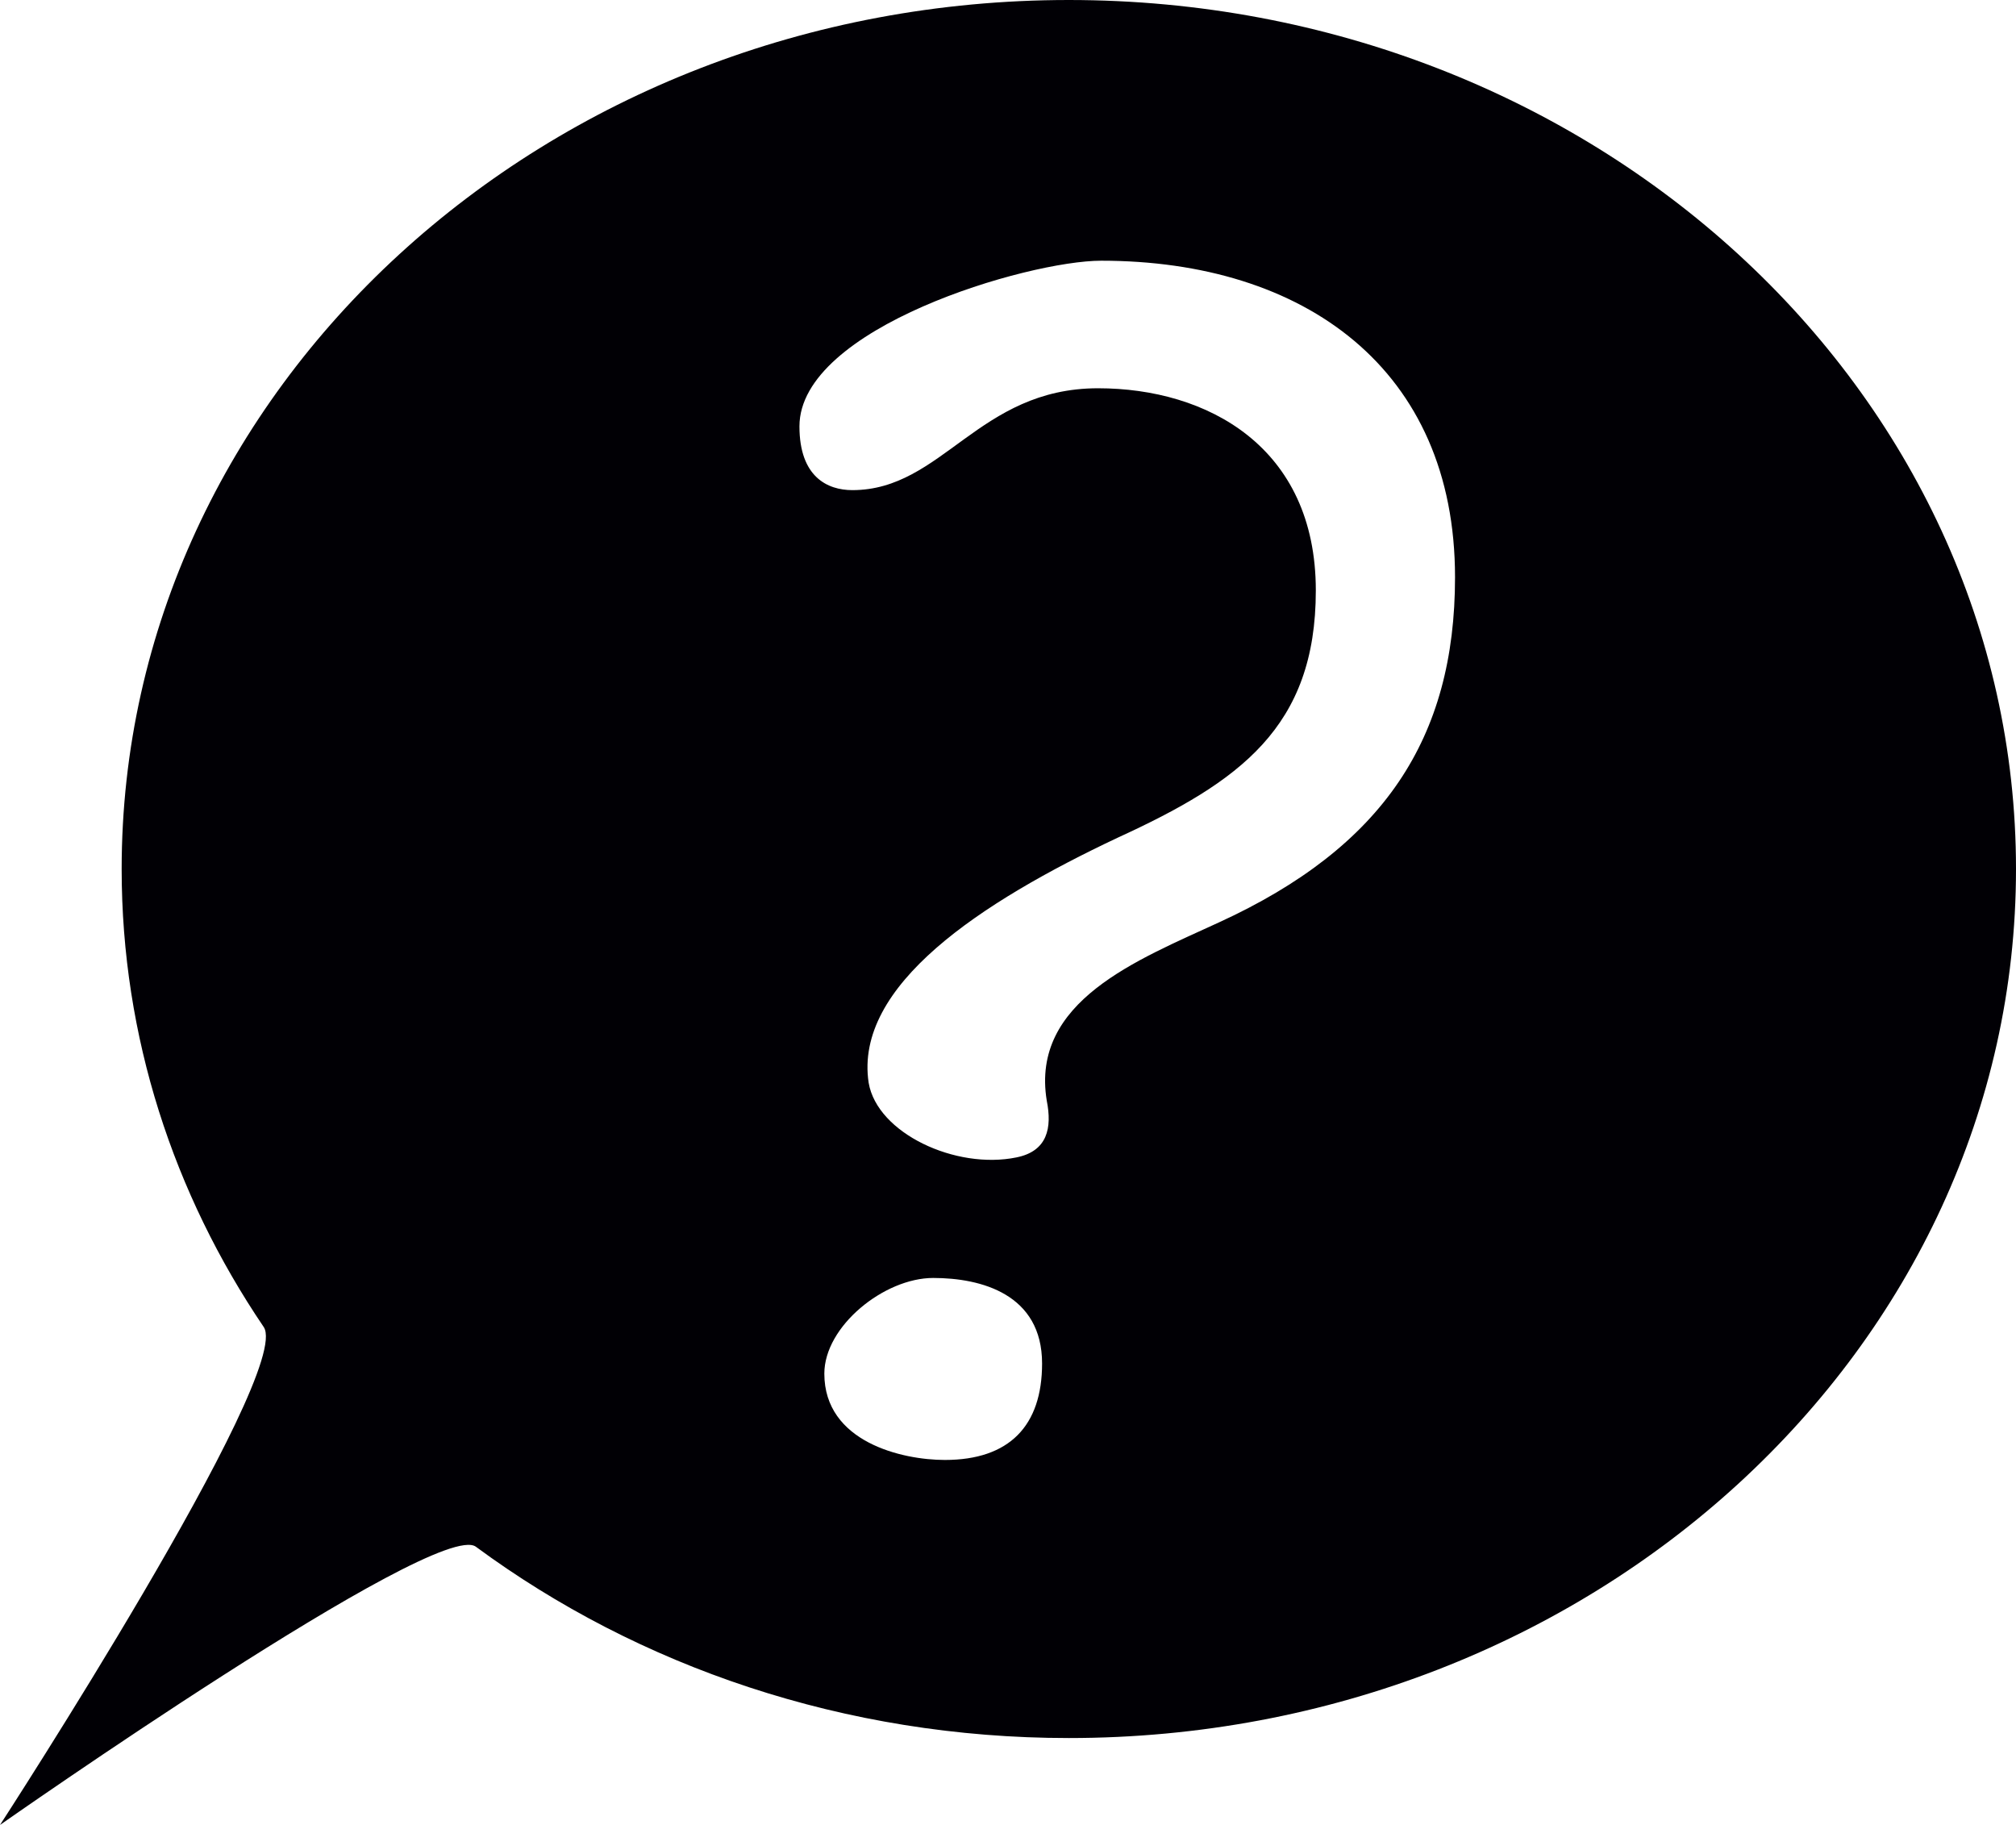
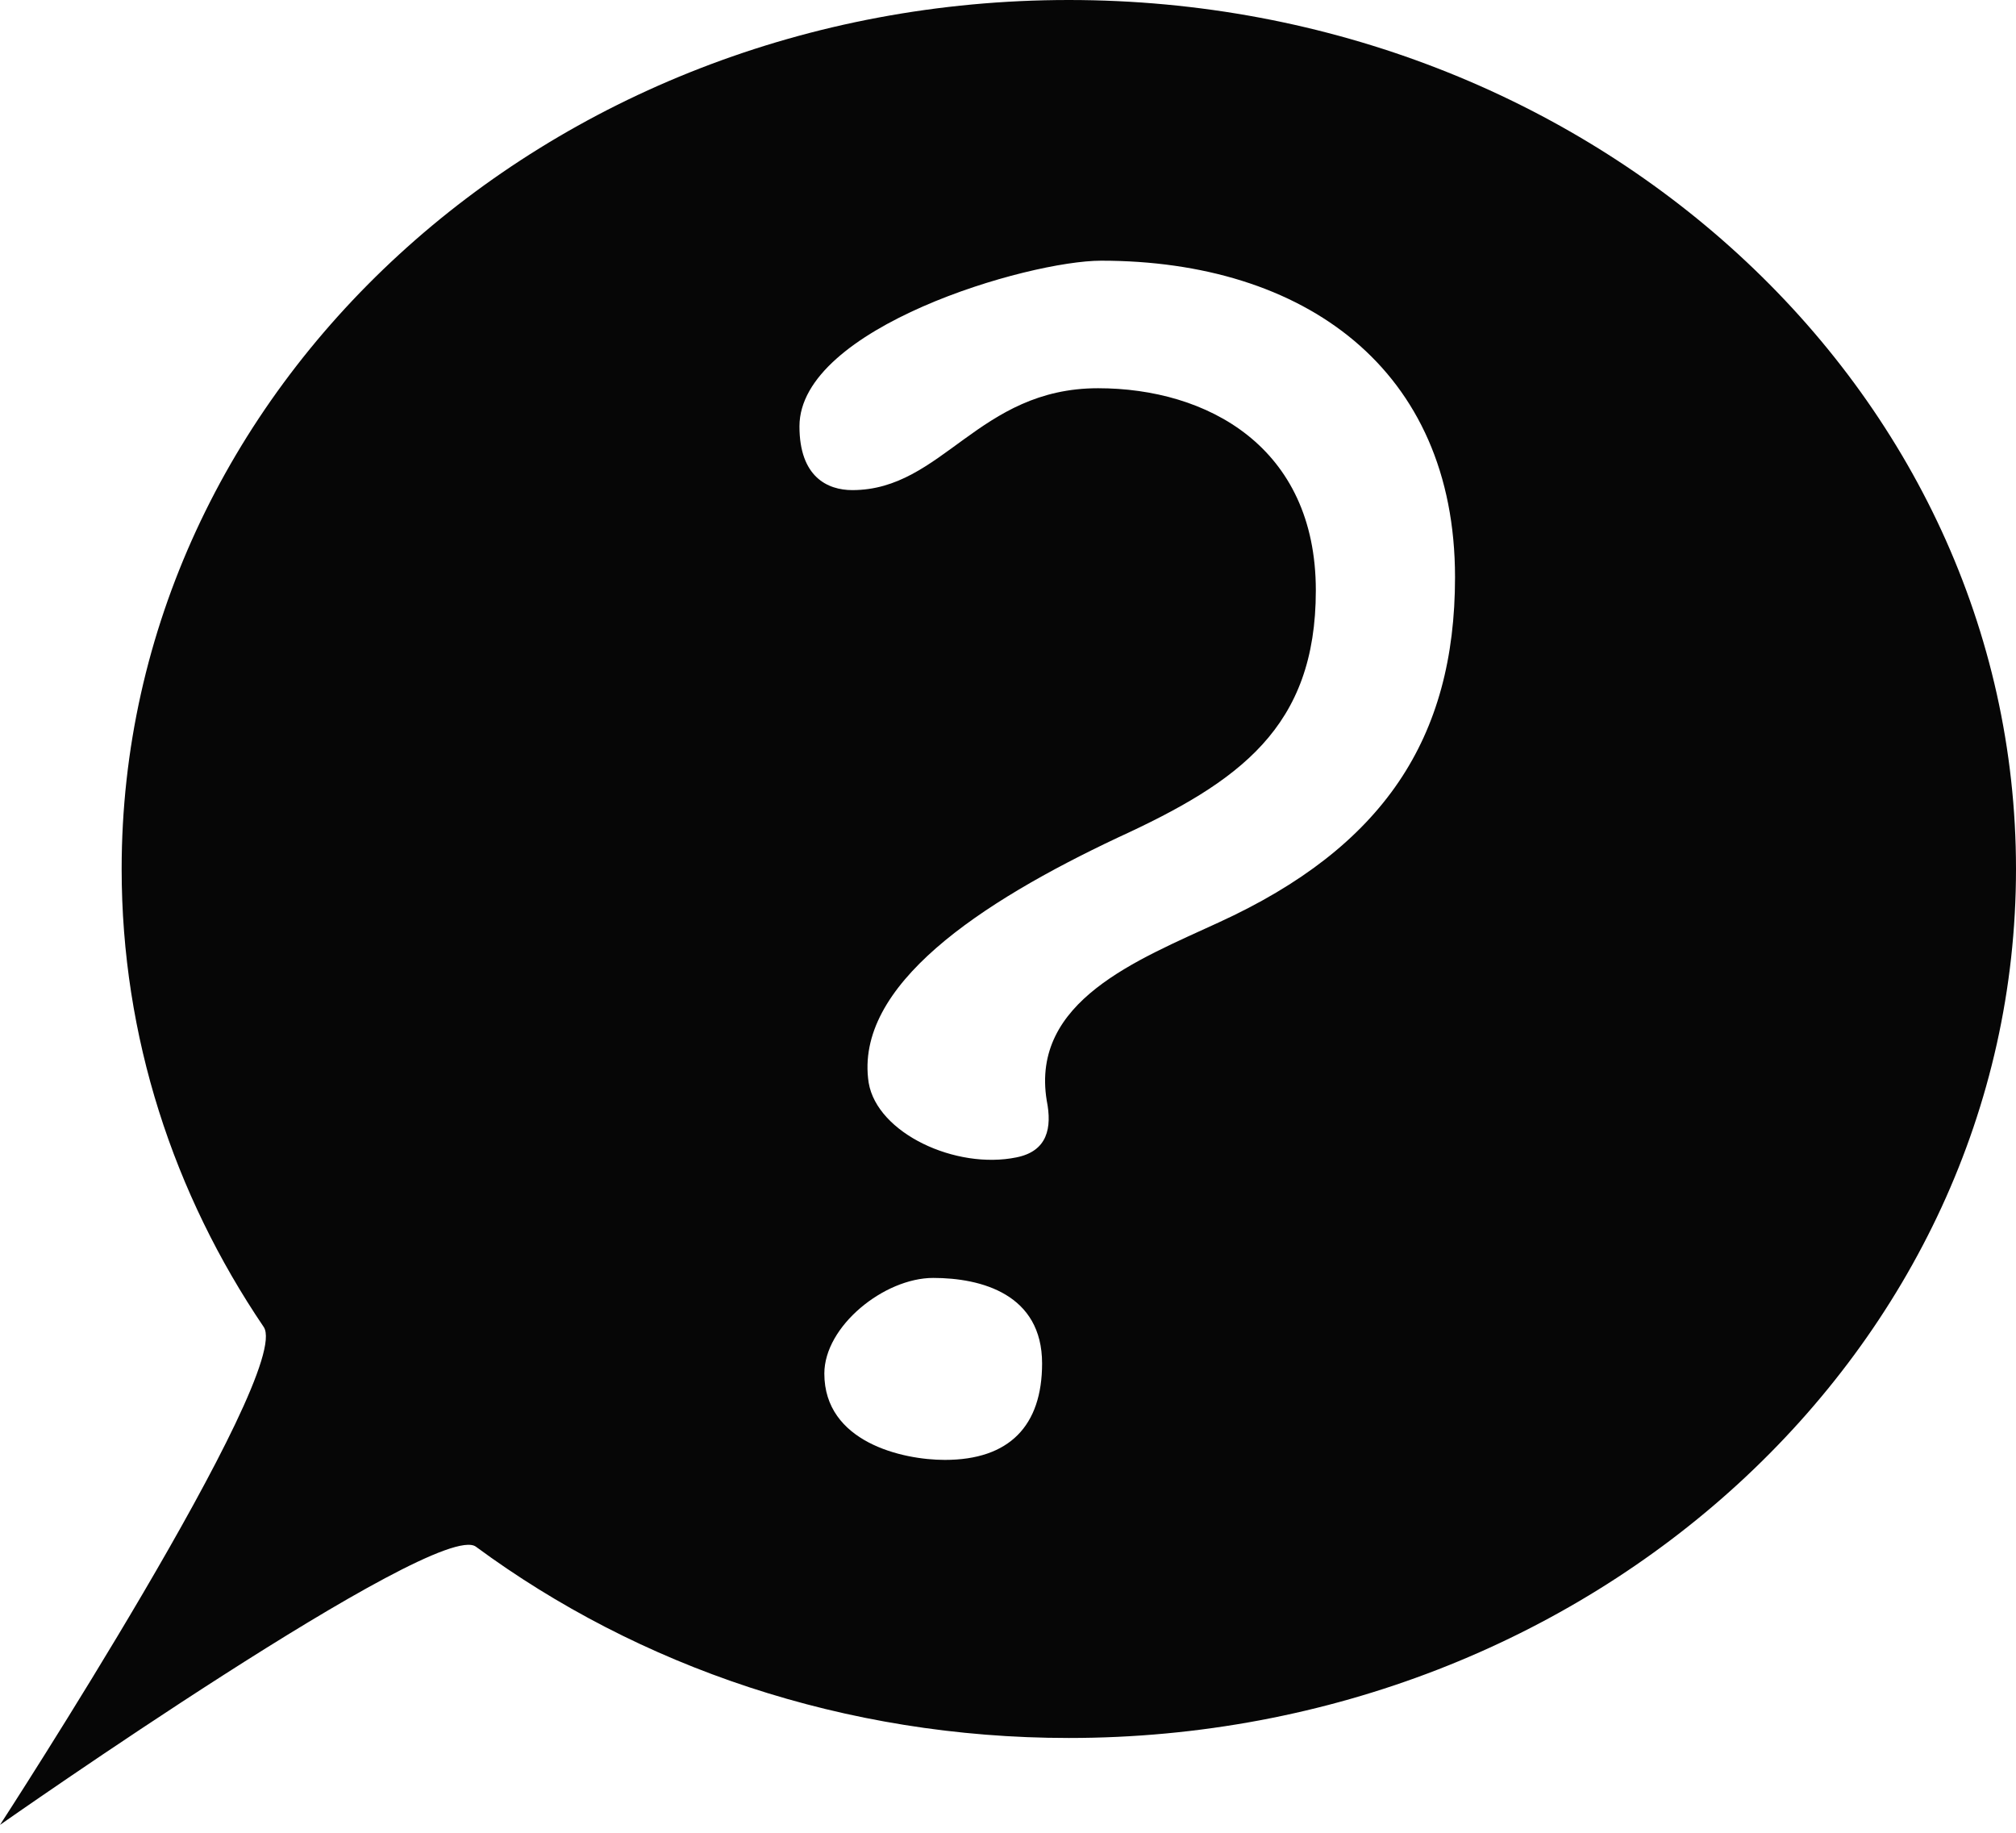
- <svg xmlns="http://www.w3.org/2000/svg" width="116px" height="105px" viewBox="0 0 116 105" version="1.1">
+ <svg xmlns="http://www.w3.org/2000/svg" width="88px" height="80px" viewBox="0 0 88 80" version="1.1">
  <defs />
  <g id="Page-1" stroke="none" stroke-width="1" fill="none" fill-rule="evenodd">
-     <g id="Desktop-HD-Copy" transform="translate(-72, -57)" fill="#010005">
-       <path d="M133.5,157 C163.6,157 188,134.614 188,107 C188,79.386 163.6,57 133.5,57 C103.4,57 79,79.386 79,107 C79,116.669 81.992,125.698 87.173,133.349 C88.927,135.939 72,162 72,162 C72,162 97.157,144.352 99.382,145.993 C108.721,152.879 120.586,157 133.5,157 Z M121.982,119.298 C122.475,122.206 126.994,124.309 130.484,123.593 C132.274,123.235 132.543,121.893 132.23,120.327 C131.29,114.599 137.465,112.228 142.119,110.08 C151.605,105.739 155.722,99.475 155.722,90.212 C155.722,78.22 147.041,72 135.362,72 C131.156,72 118,75.848 118,81.531 C118,84.44 119.611,85.2 121.043,85.2 C126.233,85.2 128.292,79.339 135.183,79.339 C141.447,79.339 147.712,82.695 147.712,90.973 C147.712,98.848 143.327,101.981 136.302,105.202 C128.426,108.916 121.132,113.704 121.982,119.298 Z M119.432,136.033 C119.432,139.971 123.907,141 126.368,141 C130.082,141 131.961,139.031 131.961,135.451 C131.961,131.469 128.471,130.529 125.696,130.529 C122.877,130.529 119.432,133.304 119.432,136.033 Z" id="Combined-Shape" />
+     <g id="Desktop-HD-Copy" transform="translate(-72, -57)" fill="#060606">
+       <path d="M118.655,132.862 C141.489,132.862 160,115.88 160,94.931 C160,73.982 141.489,57 118.655,57 C95.821,57 77.31,73.982 77.31,94.931 C77.31,102.266 79.58,109.116 83.51,114.92 C84.841,116.885 72,136.655 72,136.655 C72,136.655 91.085,123.267 92.773,124.512 C99.857,129.736 108.858,132.862 118.655,132.862 Z M109.918,104.26 C110.291,106.467 113.72,108.062 116.368,107.519 C117.725,107.248 117.929,106.229 117.691,105.041 C116.979,100.696 121.663,98.897 125.193,97.267 C132.39,93.975 135.513,89.222 135.513,82.195 C135.513,73.098 128.928,68.379 120.068,68.379 C116.877,68.379 106.897,71.299 106.897,75.61 C106.897,77.816 108.119,78.393 109.205,78.393 C113.143,78.393 114.704,73.946 119.932,73.946 C124.684,73.946 129.437,76.492 129.437,82.772 C129.437,88.747 126.11,91.123 120.78,93.567 C114.806,96.385 109.273,100.017 109.918,104.26 Z M107.983,116.956 C107.983,119.943 111.377,120.724 113.244,120.724 C116.062,120.724 117.488,119.231 117.488,116.515 C117.488,113.494 114.84,112.781 112.735,112.781 C110.597,112.781 107.983,114.885 107.983,116.956 Z" id="Combined-Shape" />
    </g>
  </g>
</svg>
